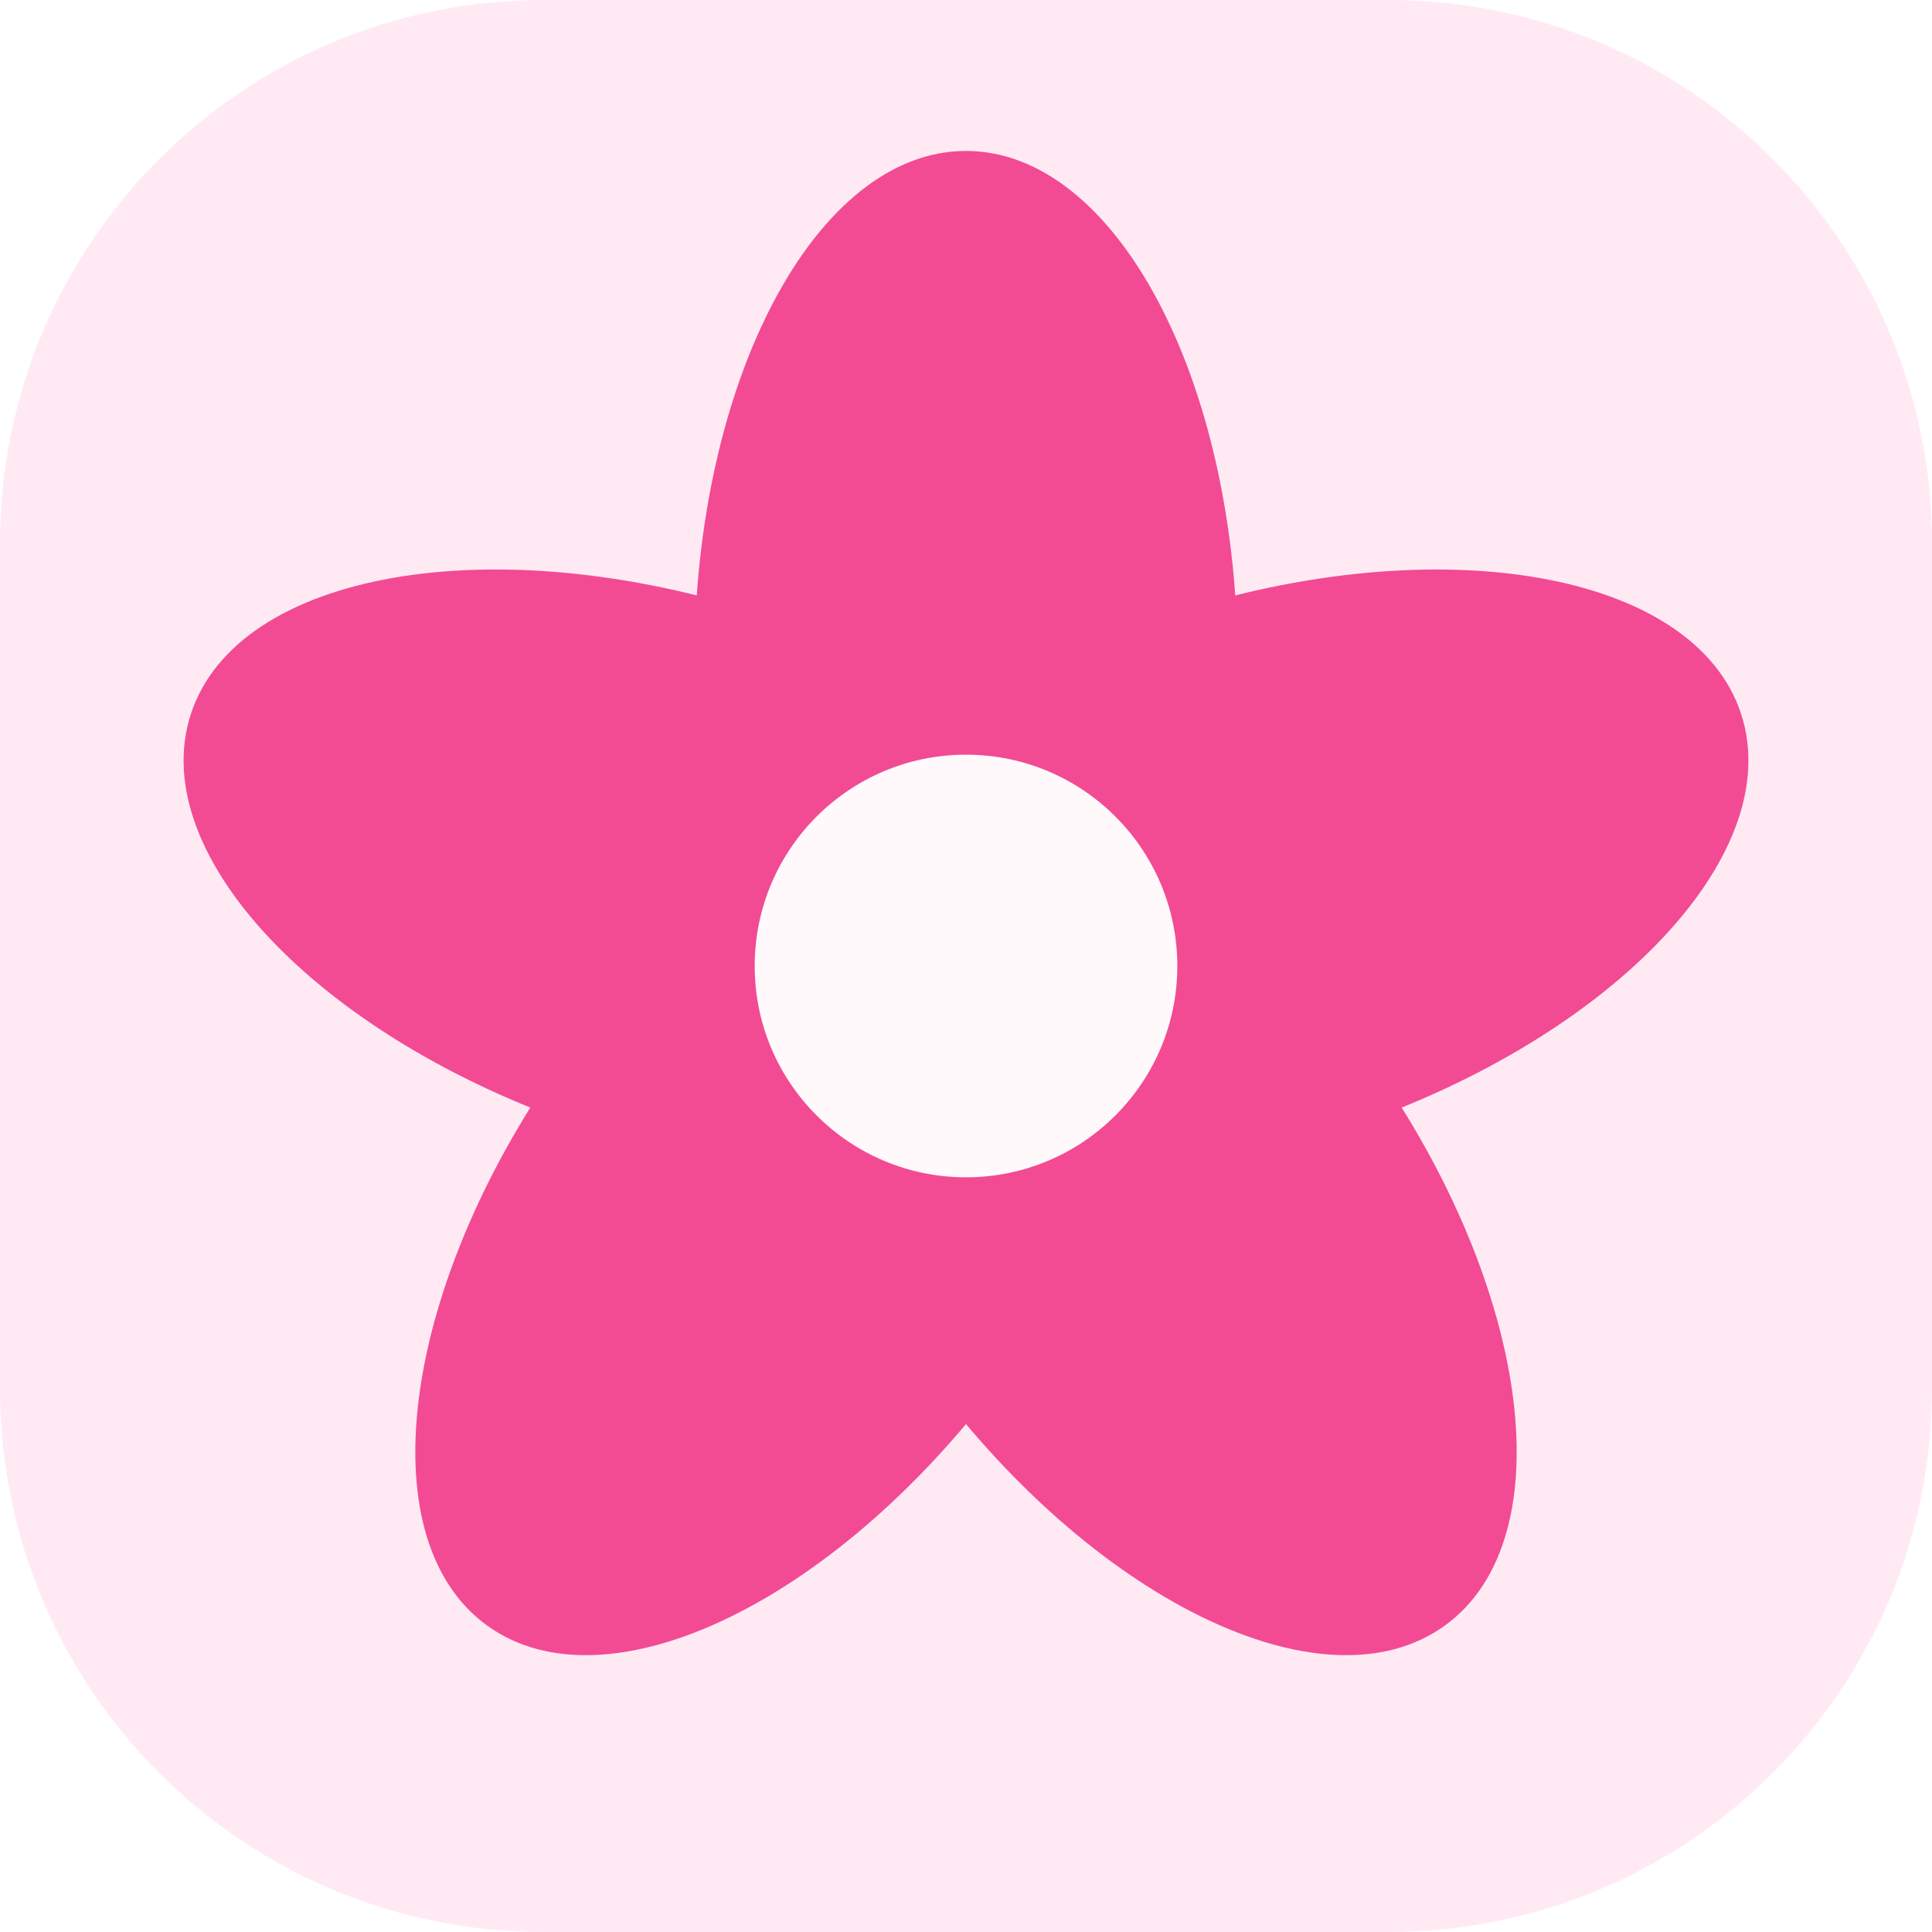
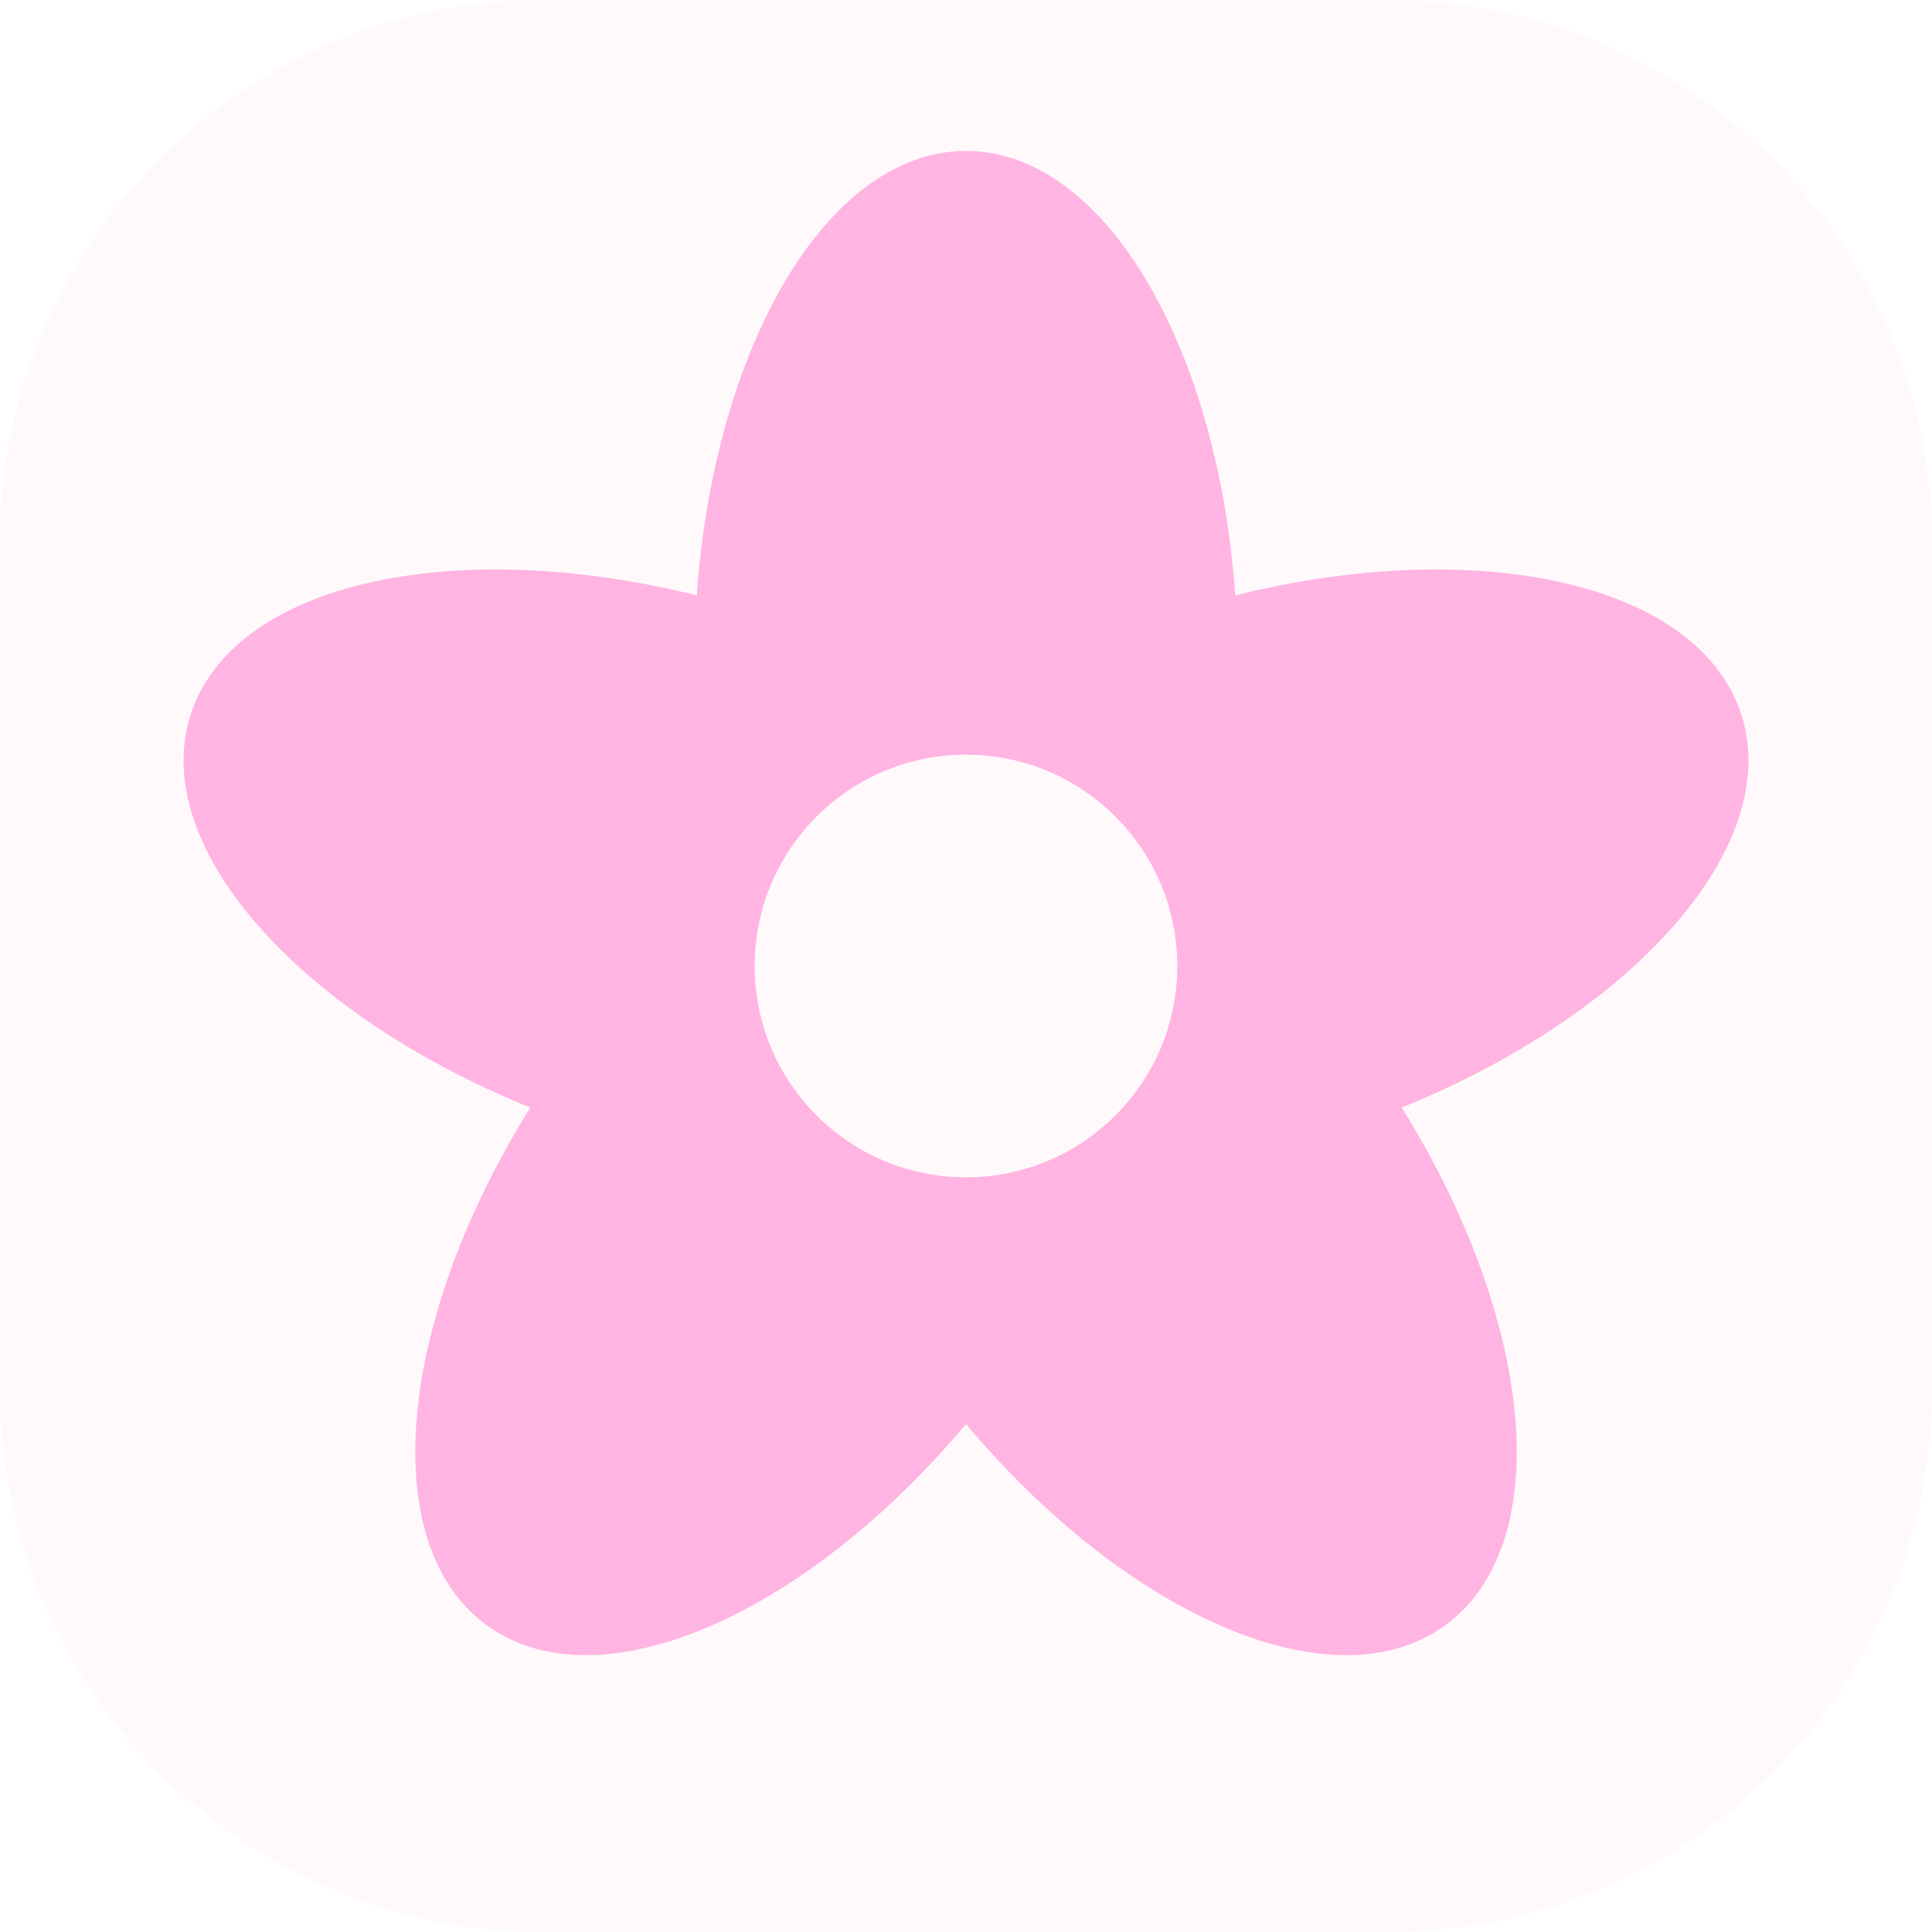
<svg xmlns="http://www.w3.org/2000/svg" viewBox="0 0 64 64">
-   <rect width="64" height="64" rx="18" fill="#ffeaf4" />
-   <g fill="#f24b93">
+   <rect width="64" height="64" rx="18" fill="#fff9fb" />
+   <g fill="#ffb4e2">
    <ellipse cx="32" cy="22" rx="9" ry="17" />
    <ellipse cx="32" cy="22" rx="9" ry="17" transform="rotate(72 32 32)" />
    <ellipse cx="32" cy="22" rx="9" ry="17" transform="rotate(144 32 32)" />
    <ellipse cx="32" cy="22" rx="9" ry="17" transform="rotate(216 32 32)" />
    <ellipse cx="32" cy="22" rx="9" ry="17" transform="rotate(288 32 32)" />
  </g>
  <circle cx="32" cy="32" r="7" fill="#fff9fb" />
</svg>
